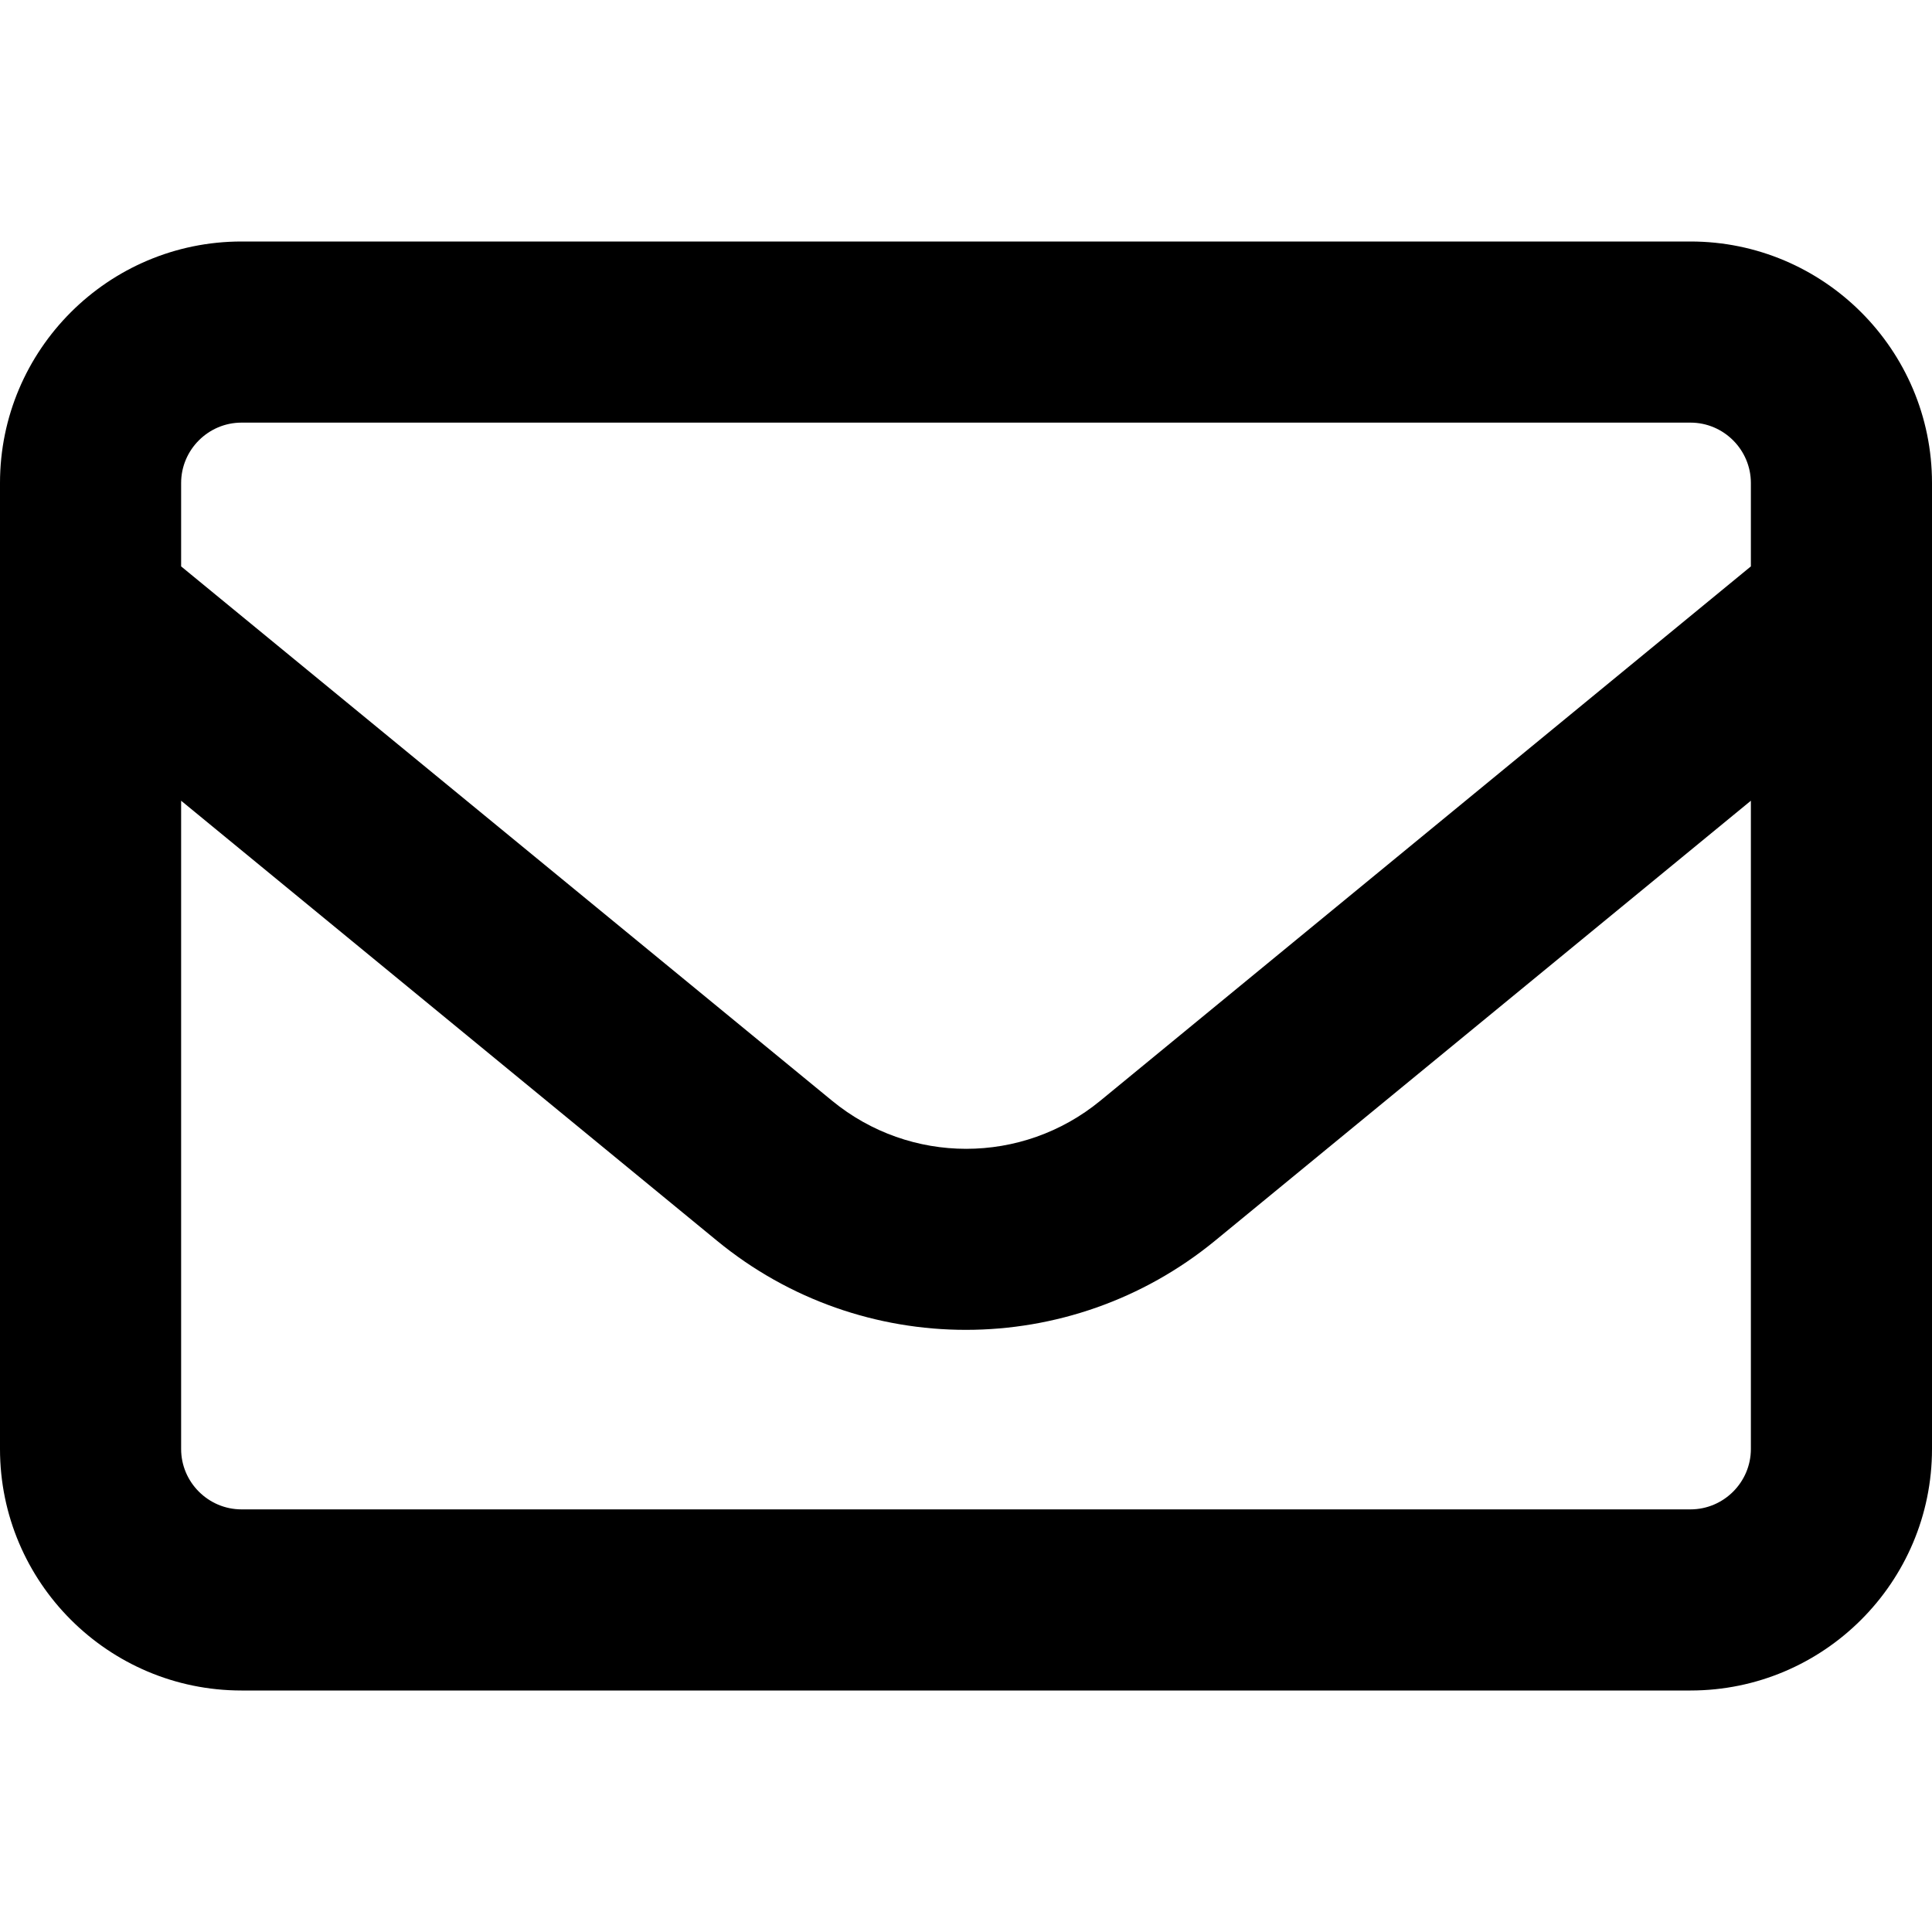
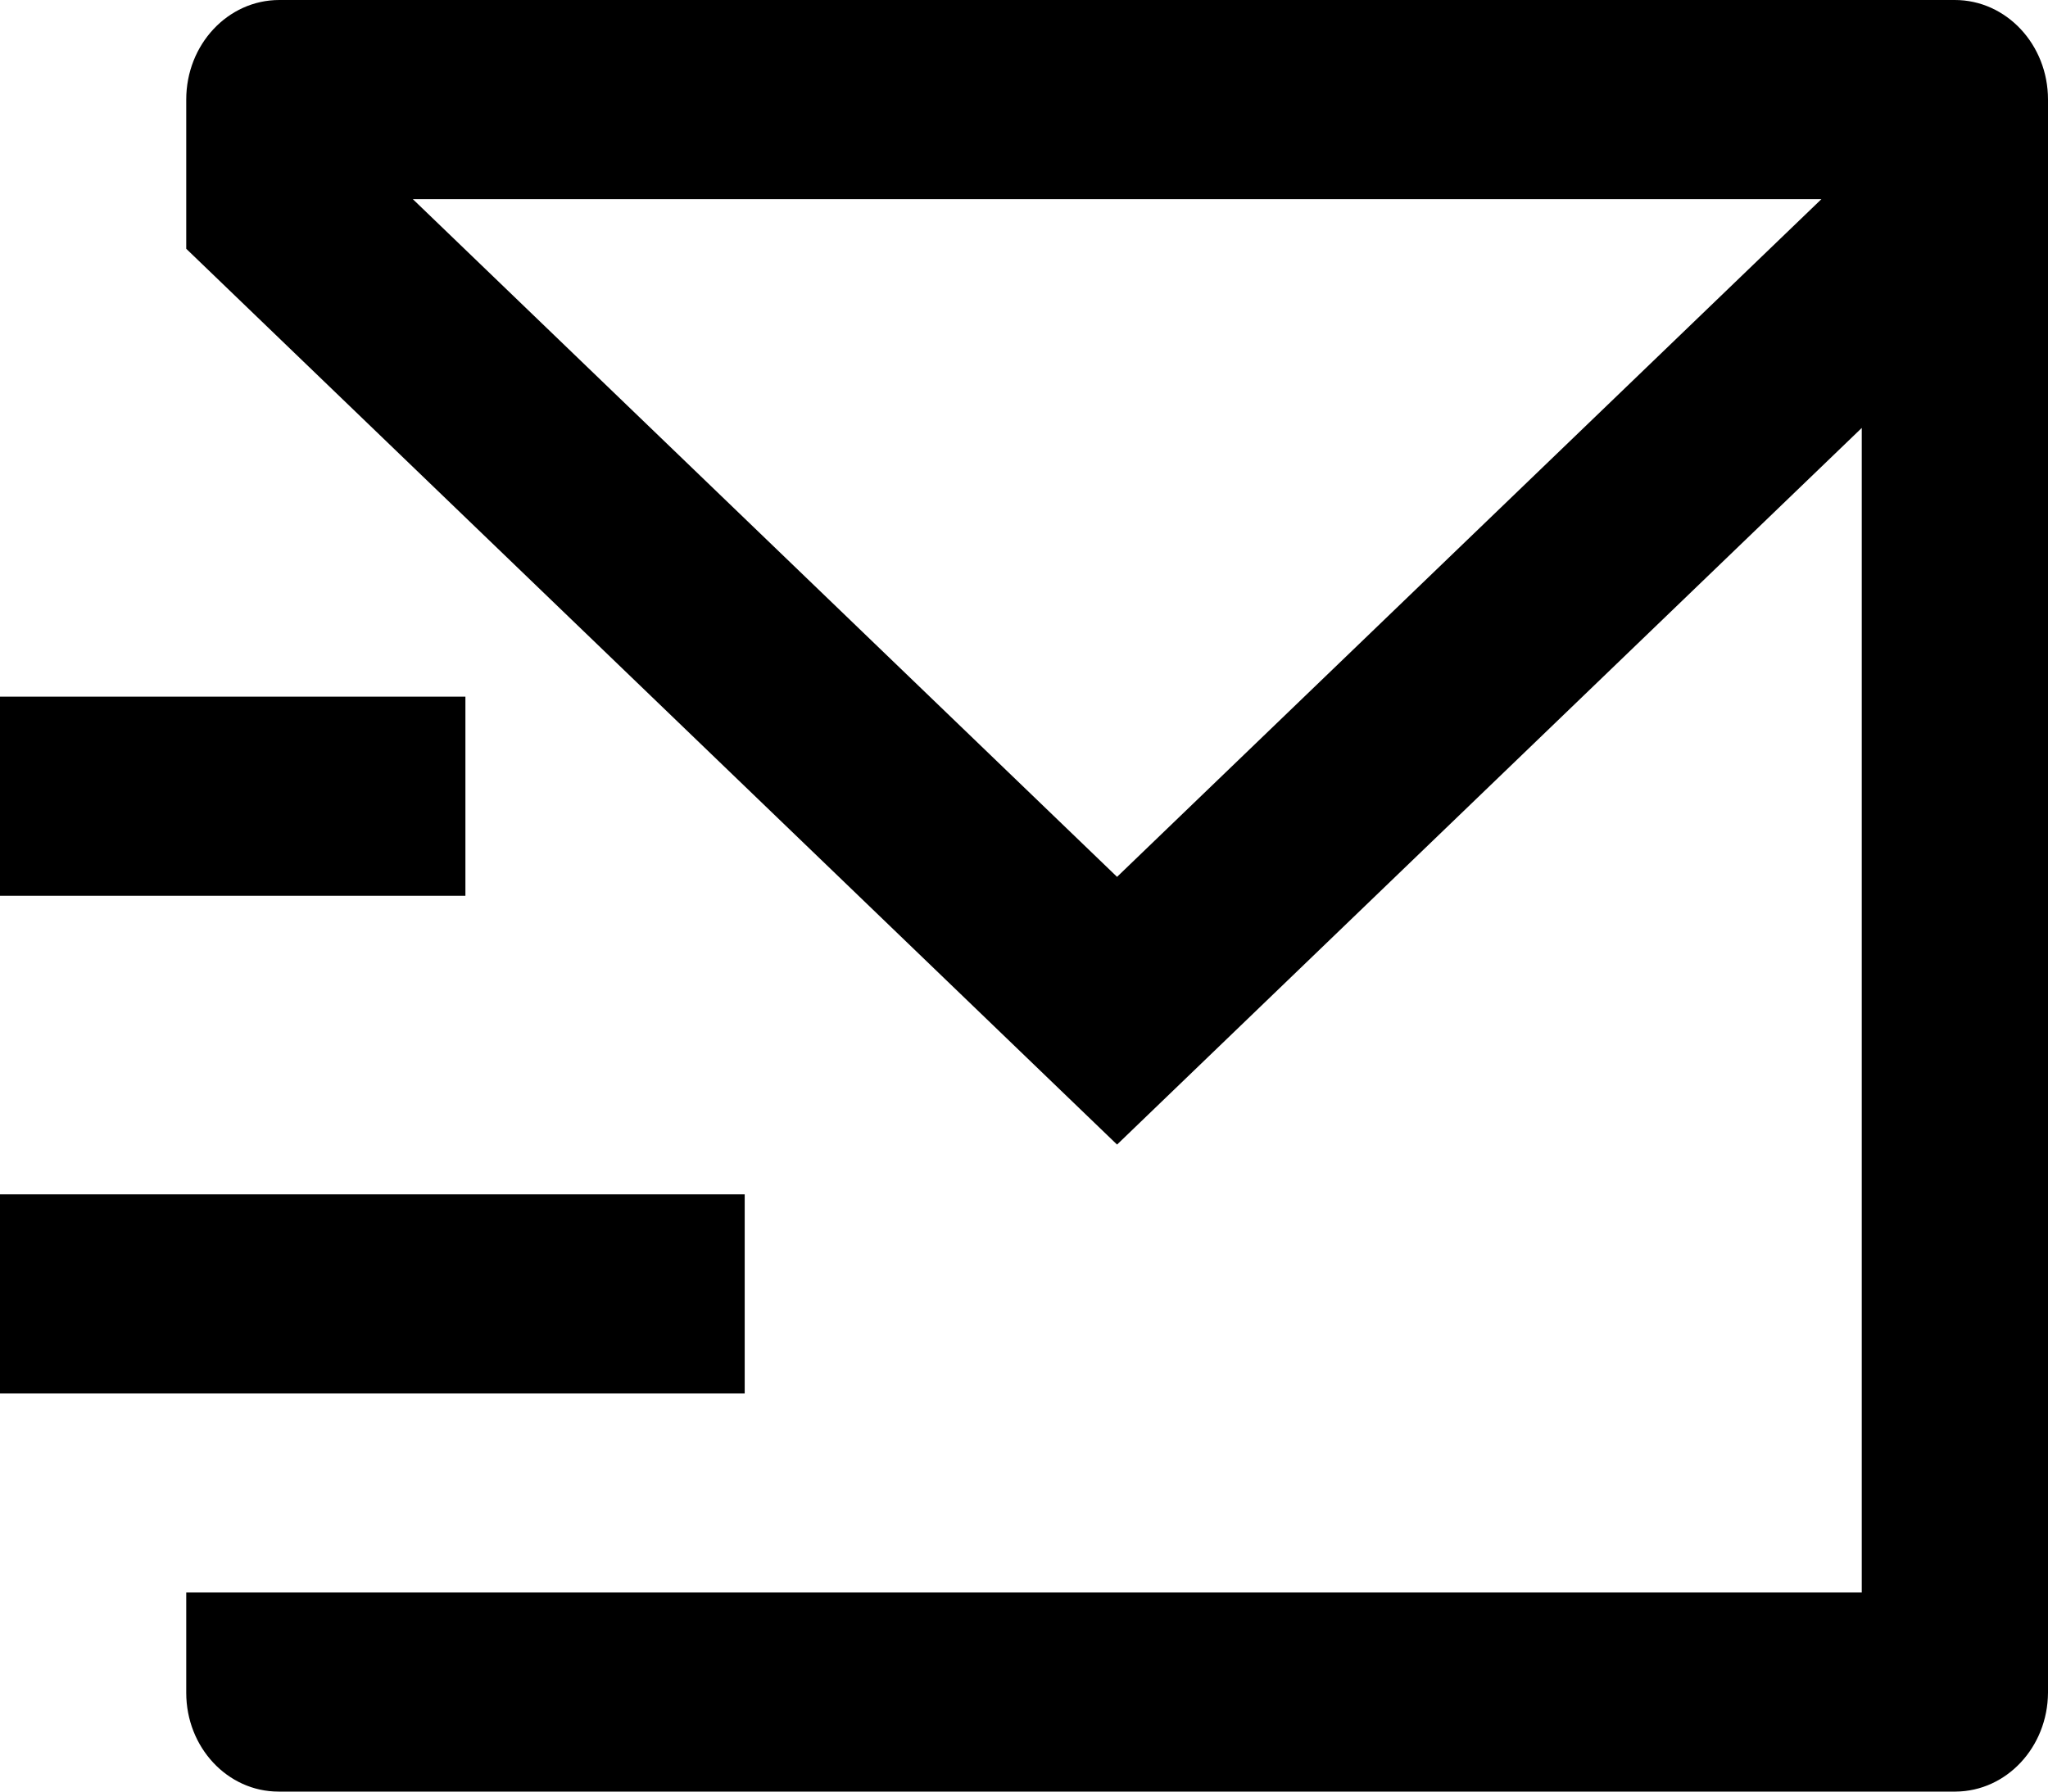
- <svg xmlns="http://www.w3.org/2000/svg" viewBox="0 0 512 512">
-   <path d="M64 112c-8.8 0-16 7.2-16 16v22.1L220.5 291.7c20.7 17 50.4 17 71.1 0L464 150.1V128c0-8.8-7.2-16-16-16H64zM48 212.2V384c0 8.8 7.2 16 16 16H448c8.8 0 16-7.2 16-16V212.2L322 328.8c-38.4 31.5-93.7 31.5-132 0L48 212.2zM0 128C0 92.7 28.7 64 64 64H448c35.3 0 64 28.7 64 64V384c0 35.3-28.7 64-64 64H64c-35.3 0-64-28.7-64-64V128z" />
+ <svg xmlns="http://www.w3.org/2000/svg" width="16" height="14" viewBox="0 0 16 14">
+   <path d="M16 13.228c-.003.425-.324.769-.721.772H2.176c-.399 0-.721-.346-.721-.772v-.784h13.09v-9.1l-5.818 5.6-7.272-7V.778c0-.43.325-.778.727-.778h13.09c.402 0 .728.348.728.778v12.45zM3.225 1.556l5.502 5.296 5.503-5.296H3.225zM0 9.333h5.818v1.556H0V9.333zm0-3.889h3.636V7H0V5.444z" fill="#000" fill-rule="nonzero" />
</svg>
